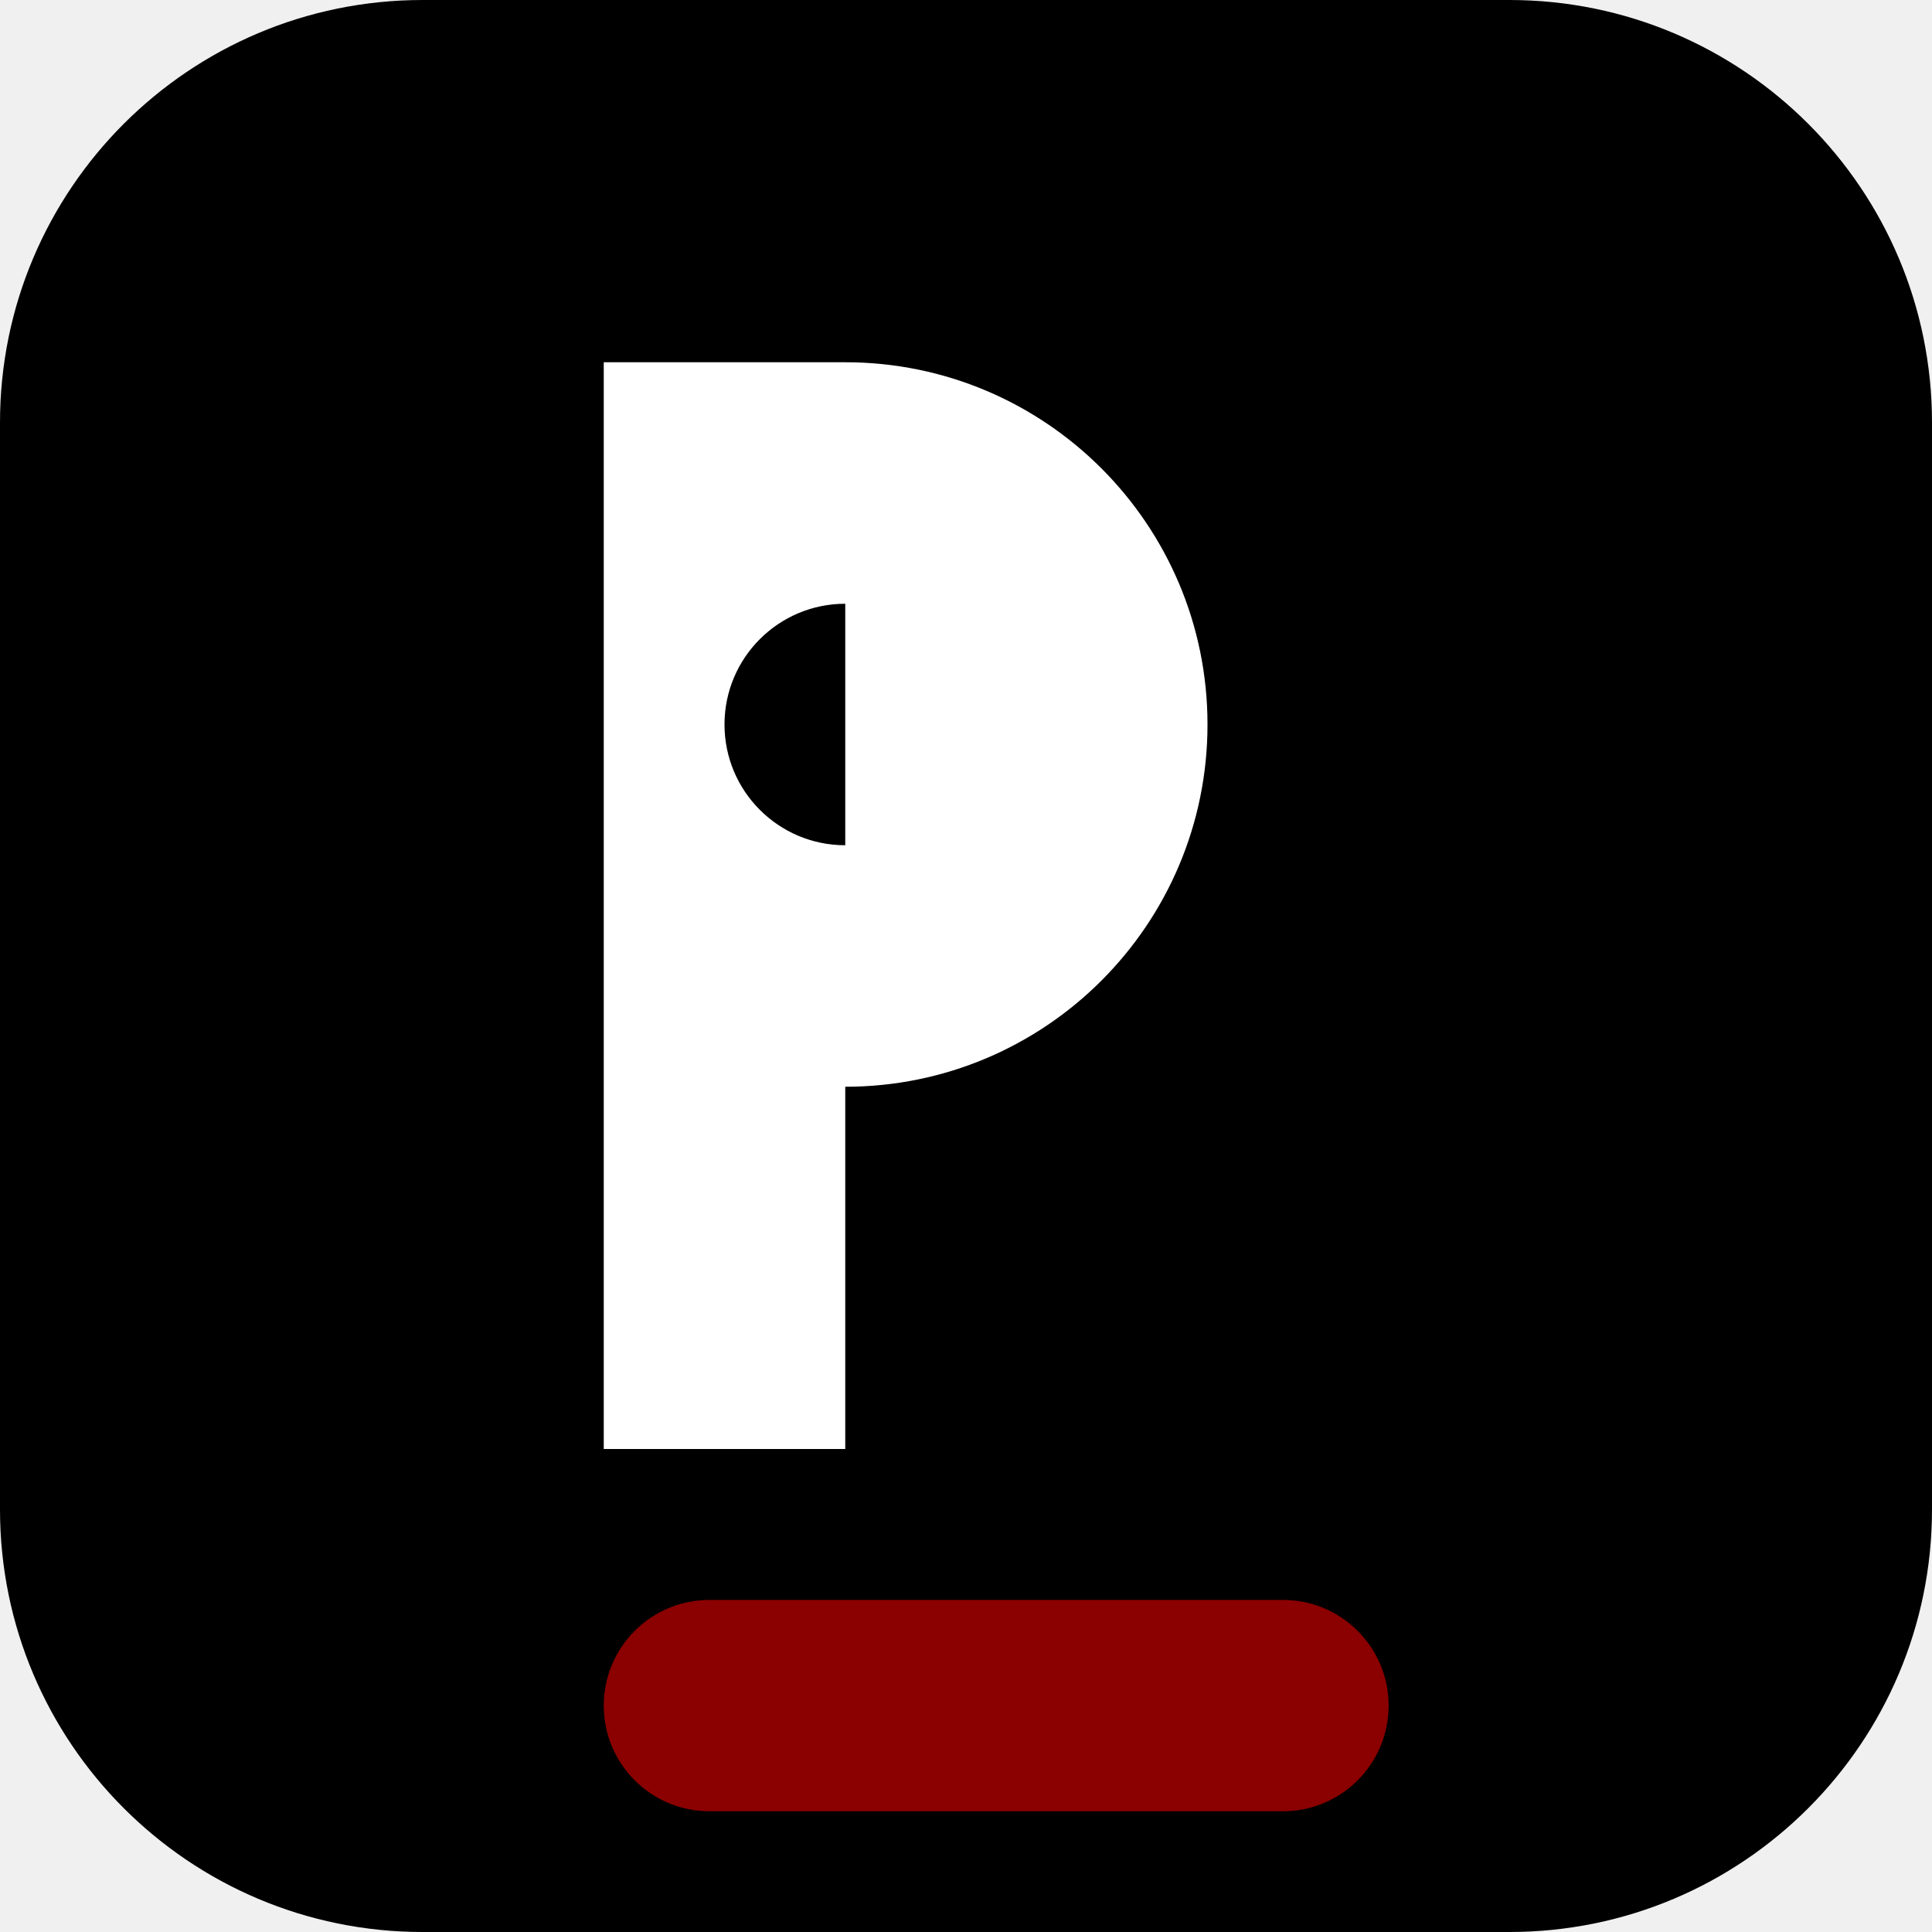
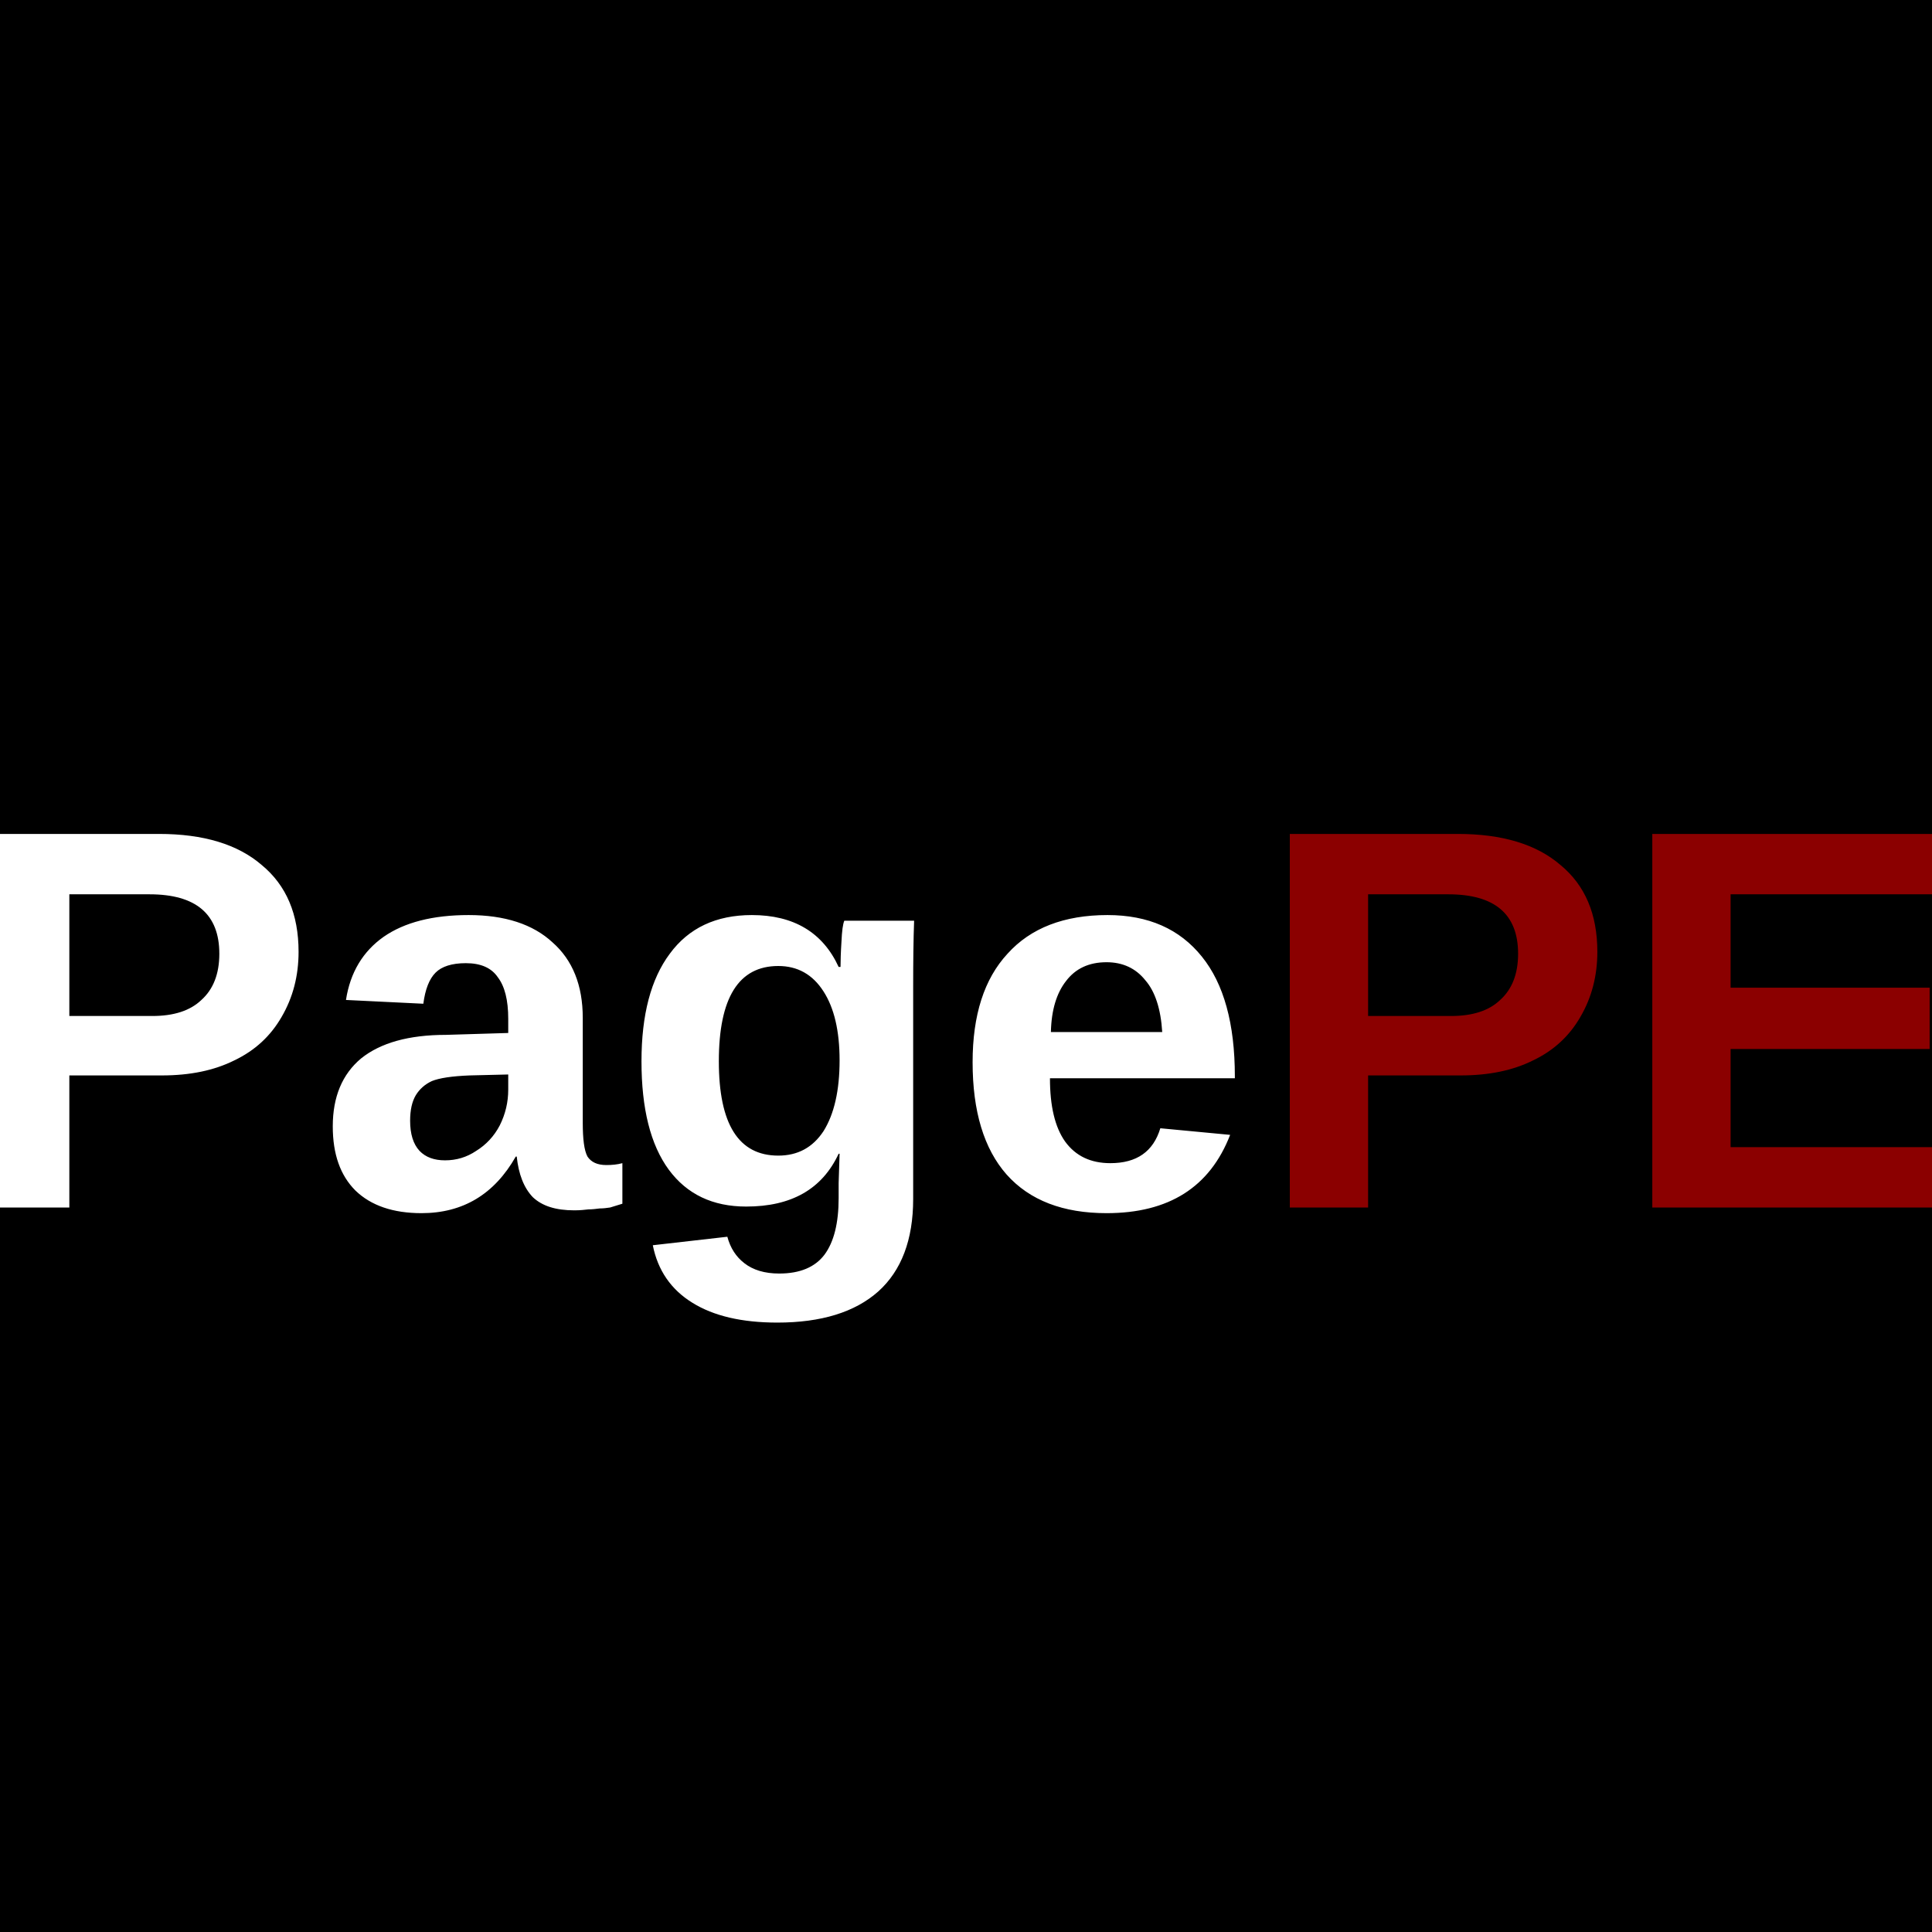
- <svg xmlns="http://www.w3.org/2000/svg" viewBox="0 0 64 64" role="img" aria-label="Page.pe">
-   <rect width="64" height="64" rx="14" fill="#000000" />
-   <path fill="#ffffff" fill-rule="evenodd" d="M20 12H28A12 12 0 0 1 28 36V48H20Zm8 8a4 4 0 0 0 0 8Z" />
-   <rect x="20" y="53" width="26" height="7" rx="3.5" fill="#8B0000" />
+ <svg xmlns="http://www.w3.org/2000/svg" viewBox="0 0 32 32" role="img" aria-label="Page.pe">
+   <rect width="32" height="32" fill="#000000" />
+   <text x="16" y="20" text-anchor="middle" font-family="Arial, Helvetica, sans-serif" font-size="9" font-weight="bold" fill="#ffffff">Page<tspan fill="#8B0000">PE</tspan>
+   </text>
</svg>
